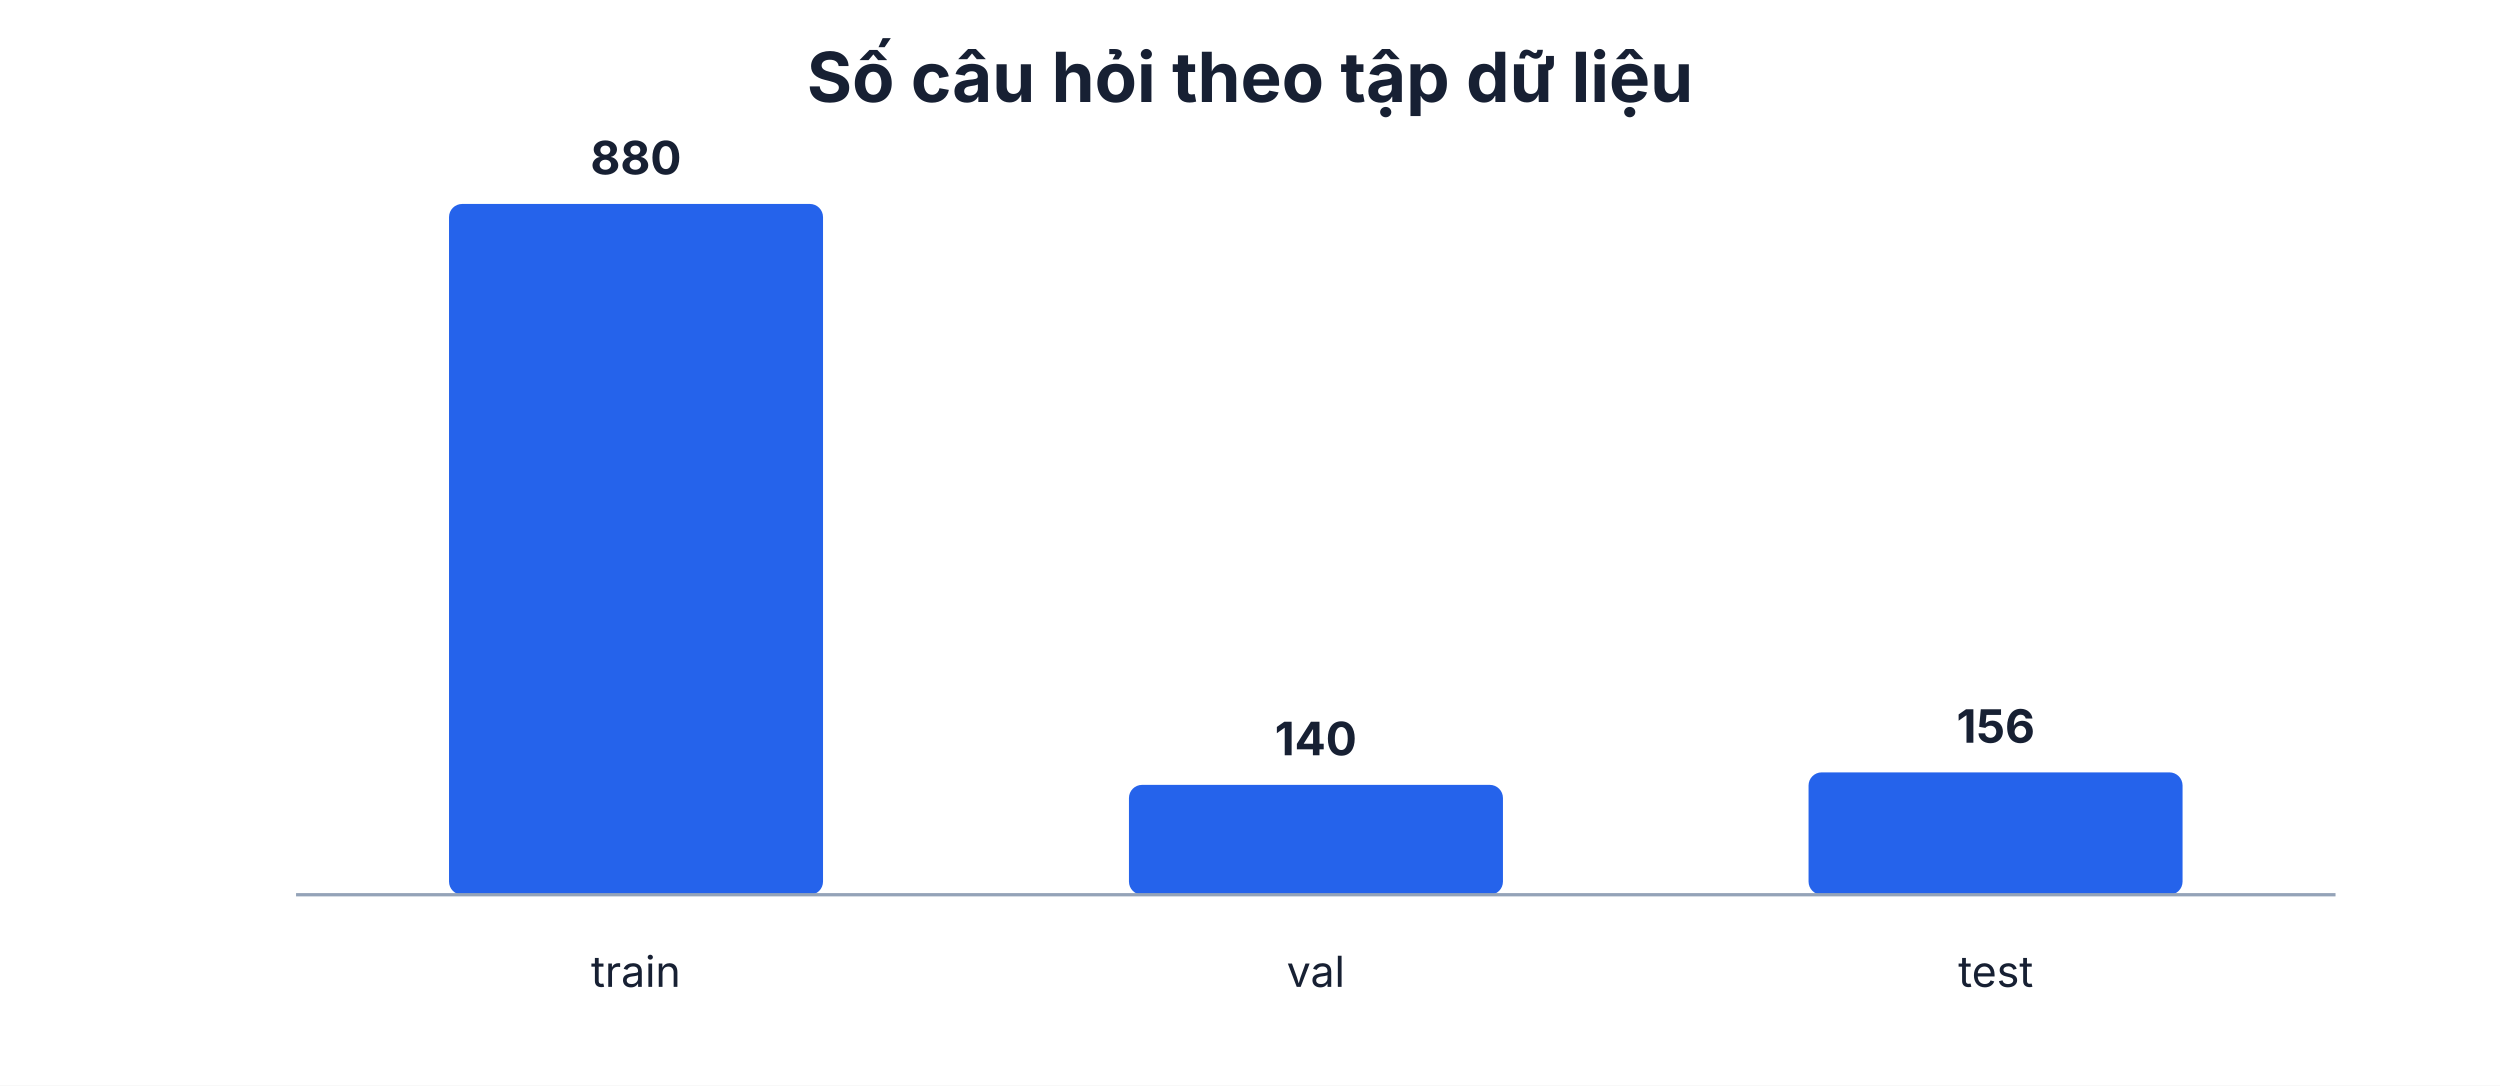
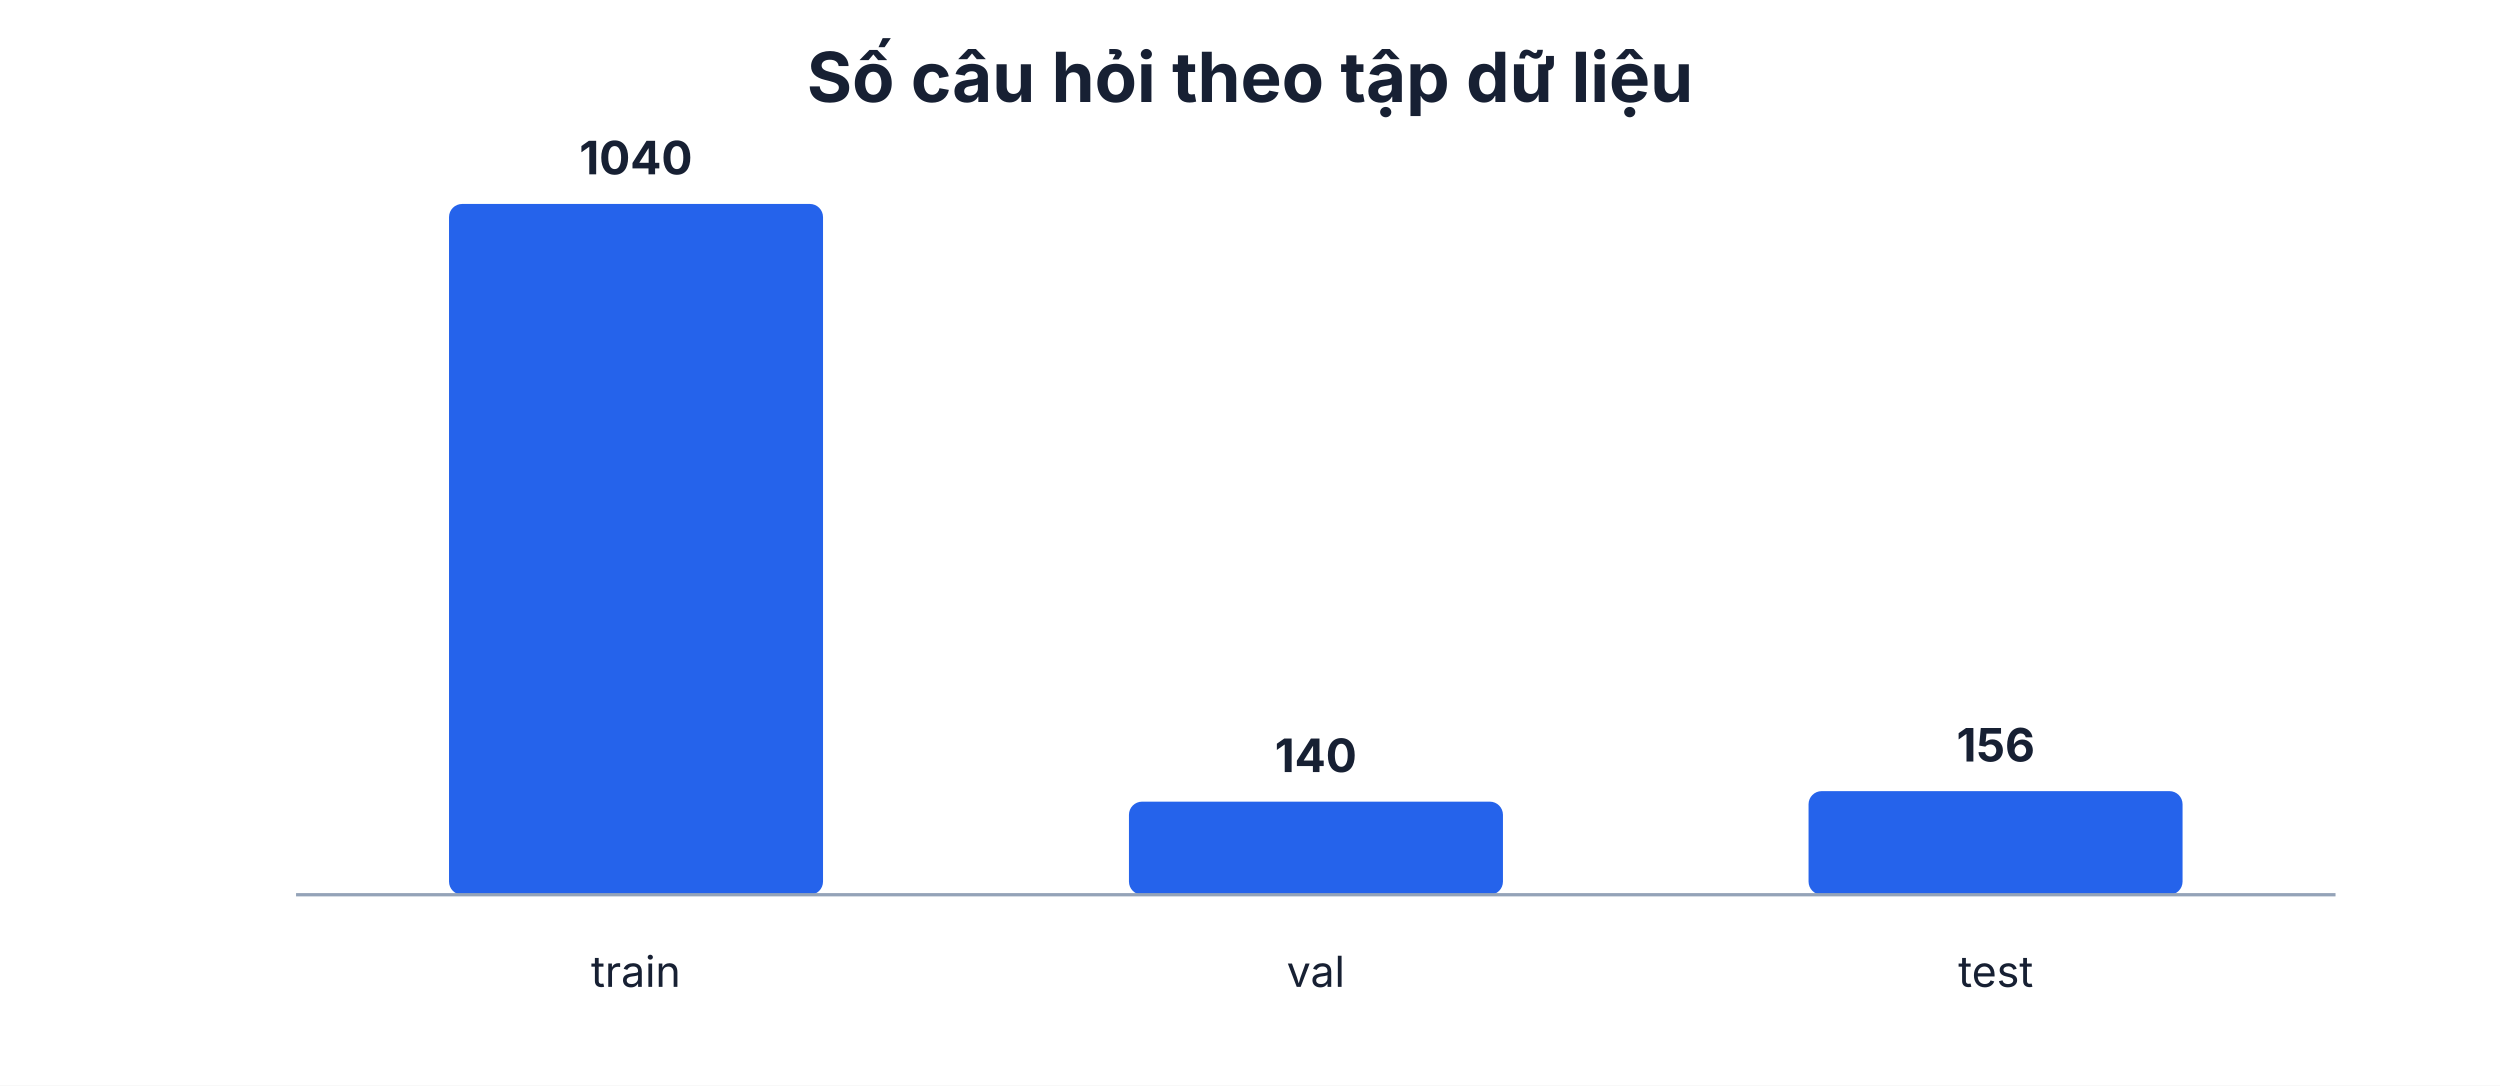
<svg xmlns="http://www.w3.org/2000/svg" width="760" height="330" viewBox="0 0 760 330" role="img" aria-label="Số câu hỏi theo tập dữ liệu">
  <style>text{font-family:Inter,system-ui,sans-serif;fill:#172033}.title{font-size:21px;font-weight:700}.label{font-size:13px}.value{font-size:14px;font-weight:700}.small{font-size:11px;font-weight:600}.axis{stroke:#94a3b8;stroke-width:1}</style>
  <rect width="760" height="330" fill="#ffffff" />
  <text x="380.0" y="31" text-anchor="middle" class="title">Số câu hỏi theo tập dữ liệu</text>
  <rect x="136.5" y="62.0" width="113.7" height="210.0" rx="4" fill="#2563eb" />
-   <text x="193.3" y="53.0" text-anchor="middle" class="value">880</text>
+   <text x="193.3" y="53.0" text-anchor="middle" class="value">1040</text>
  <text x="193.3" y="300" text-anchor="middle" class="label">train</text>
-   <rect x="343.2" y="238.6" width="113.7" height="33.4" rx="4" fill="#2563eb" />
-   <text x="400.0" y="229.6" text-anchor="middle" class="value">140</text>
+   <rect x="343.2" y="243.7" width="113.7" height="28.3" rx="4" fill="#2563eb" />
+   <text x="400.0" y="234.7" text-anchor="middle" class="value">140</text>
  <text x="400.0" y="300" text-anchor="middle" class="label">val</text>
-   <rect x="549.8" y="234.8" width="113.7" height="37.2" rx="4" fill="#2563eb" />
-   <text x="606.7" y="225.8" text-anchor="middle" class="value">156</text>
+   <rect x="549.8" y="240.5" width="113.7" height="31.5" rx="4" fill="#2563eb" />
+   <text x="606.7" y="231.5" text-anchor="middle" class="value">156</text>
  <text x="606.7" y="300" text-anchor="middle" class="label">test</text>
  <line x1="90" y1="272" x2="710" y2="272" class="axis" />
</svg>
